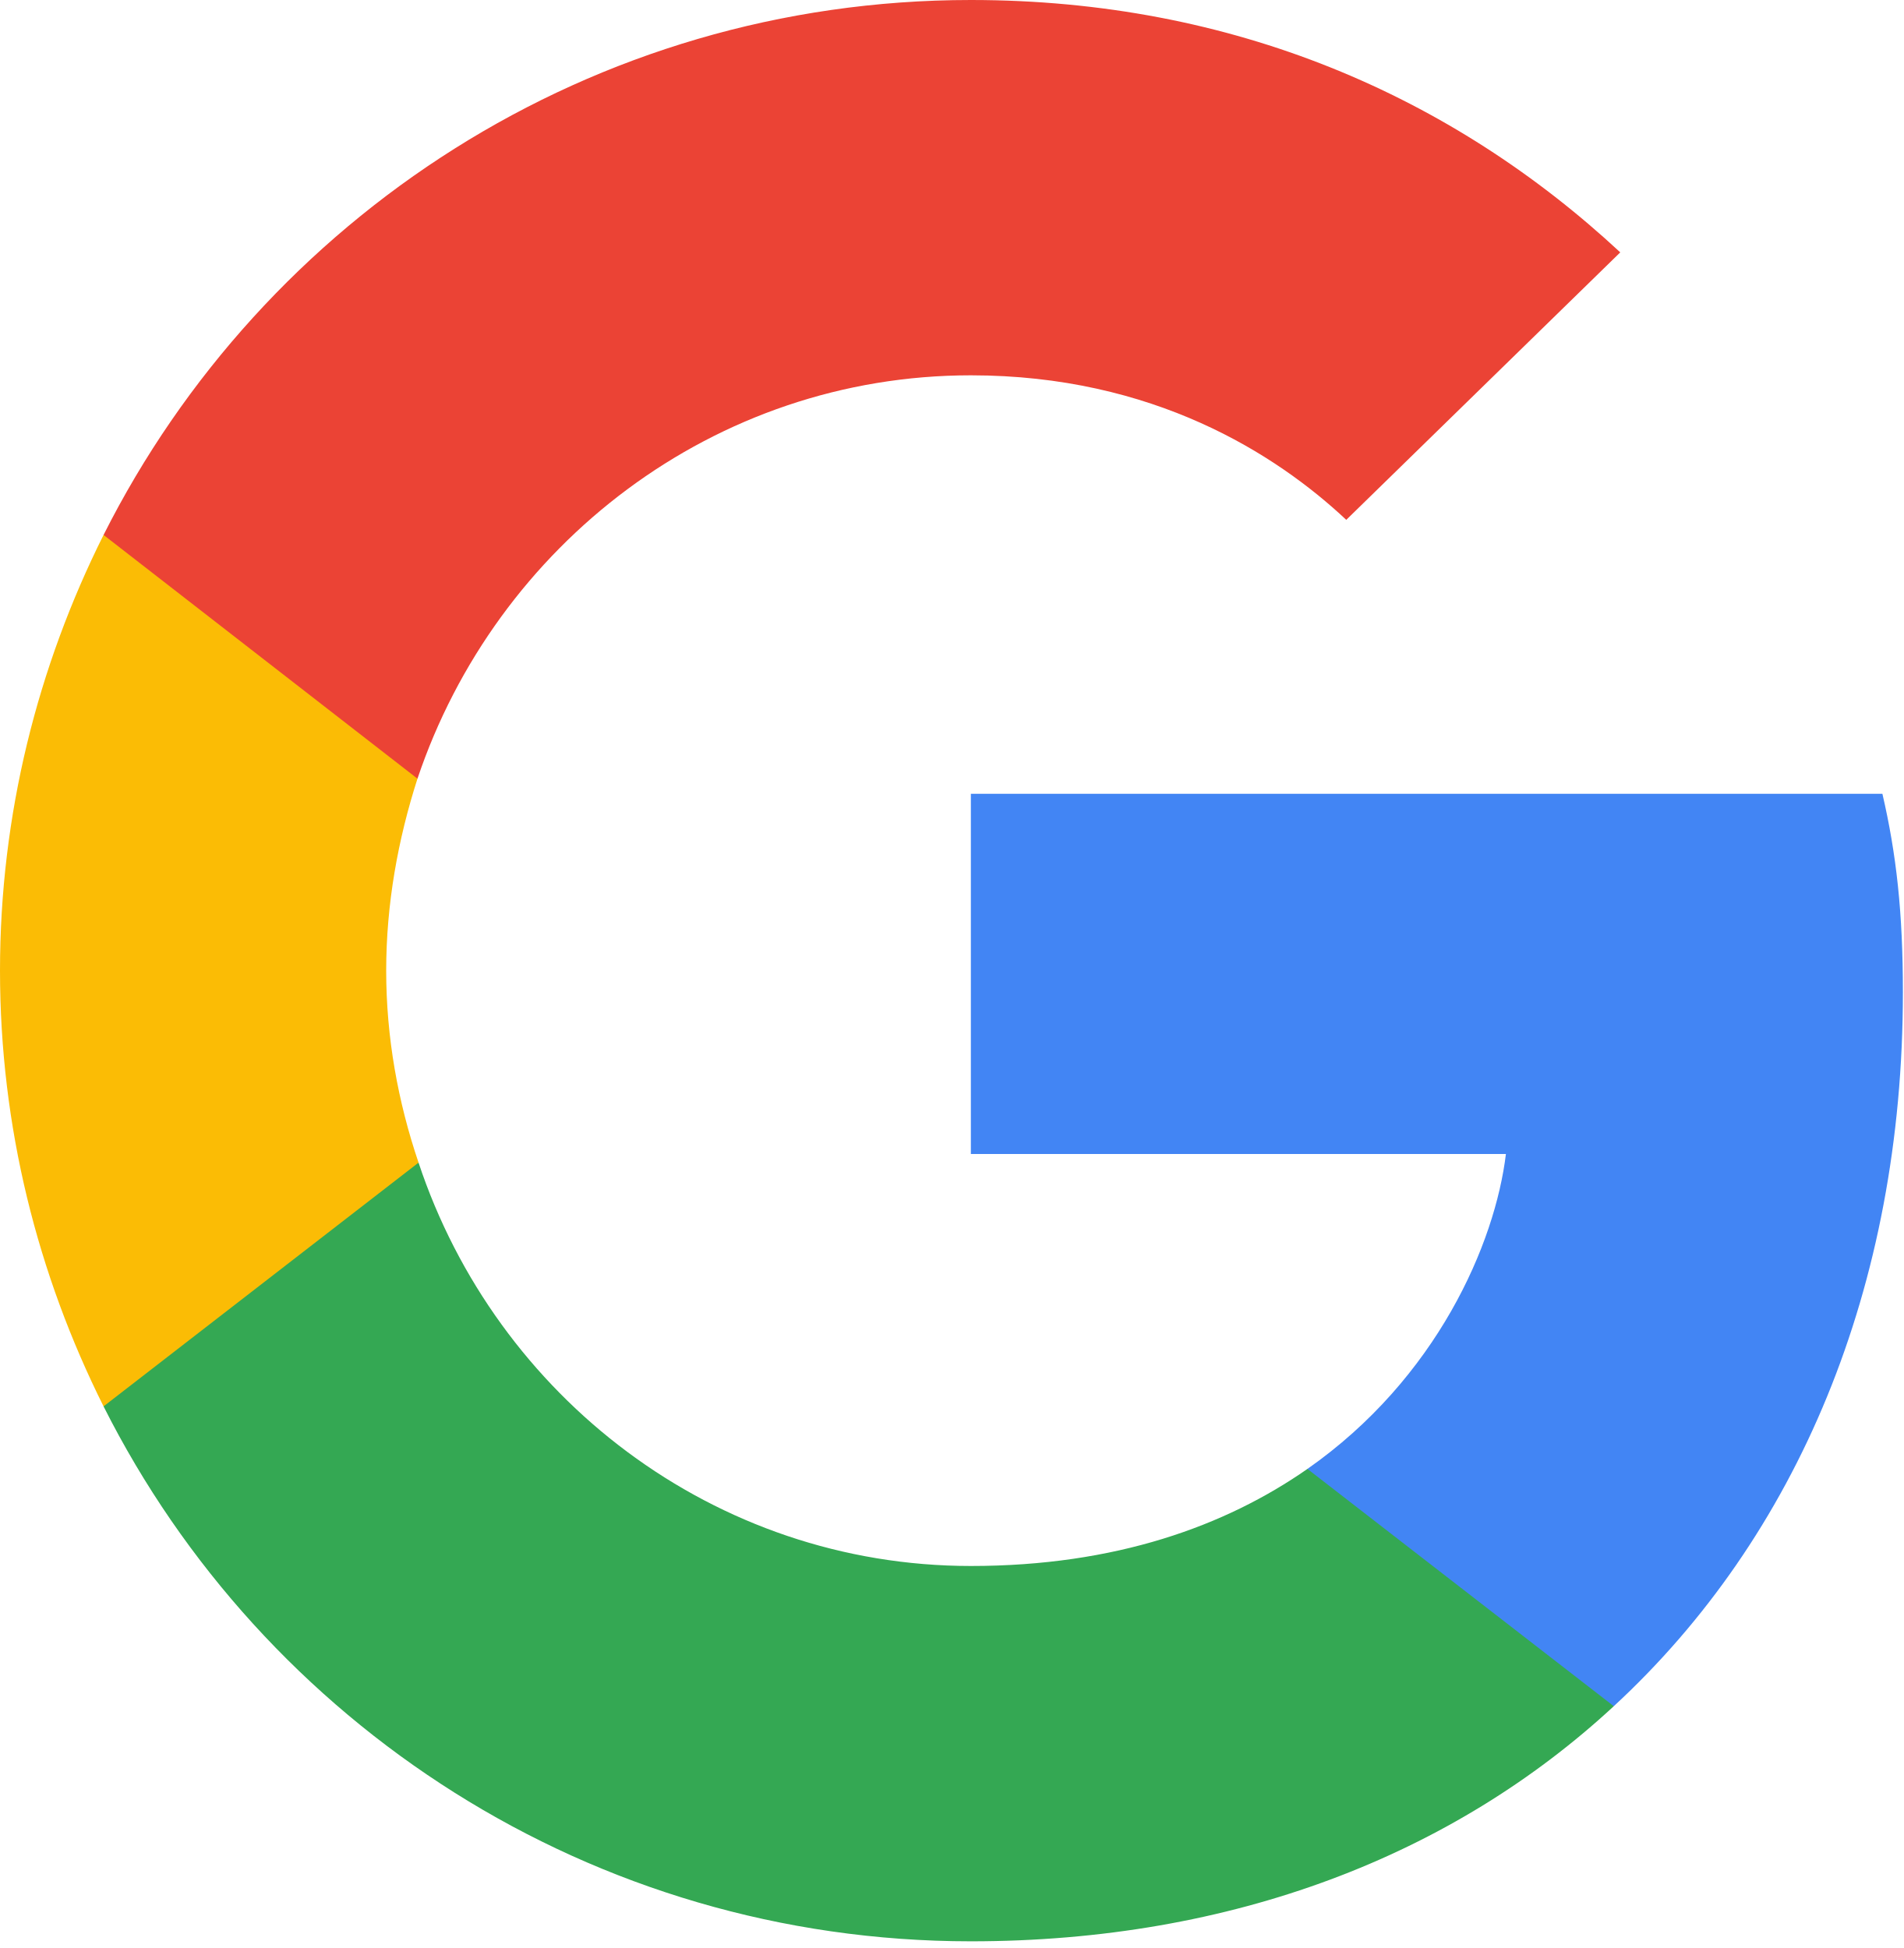
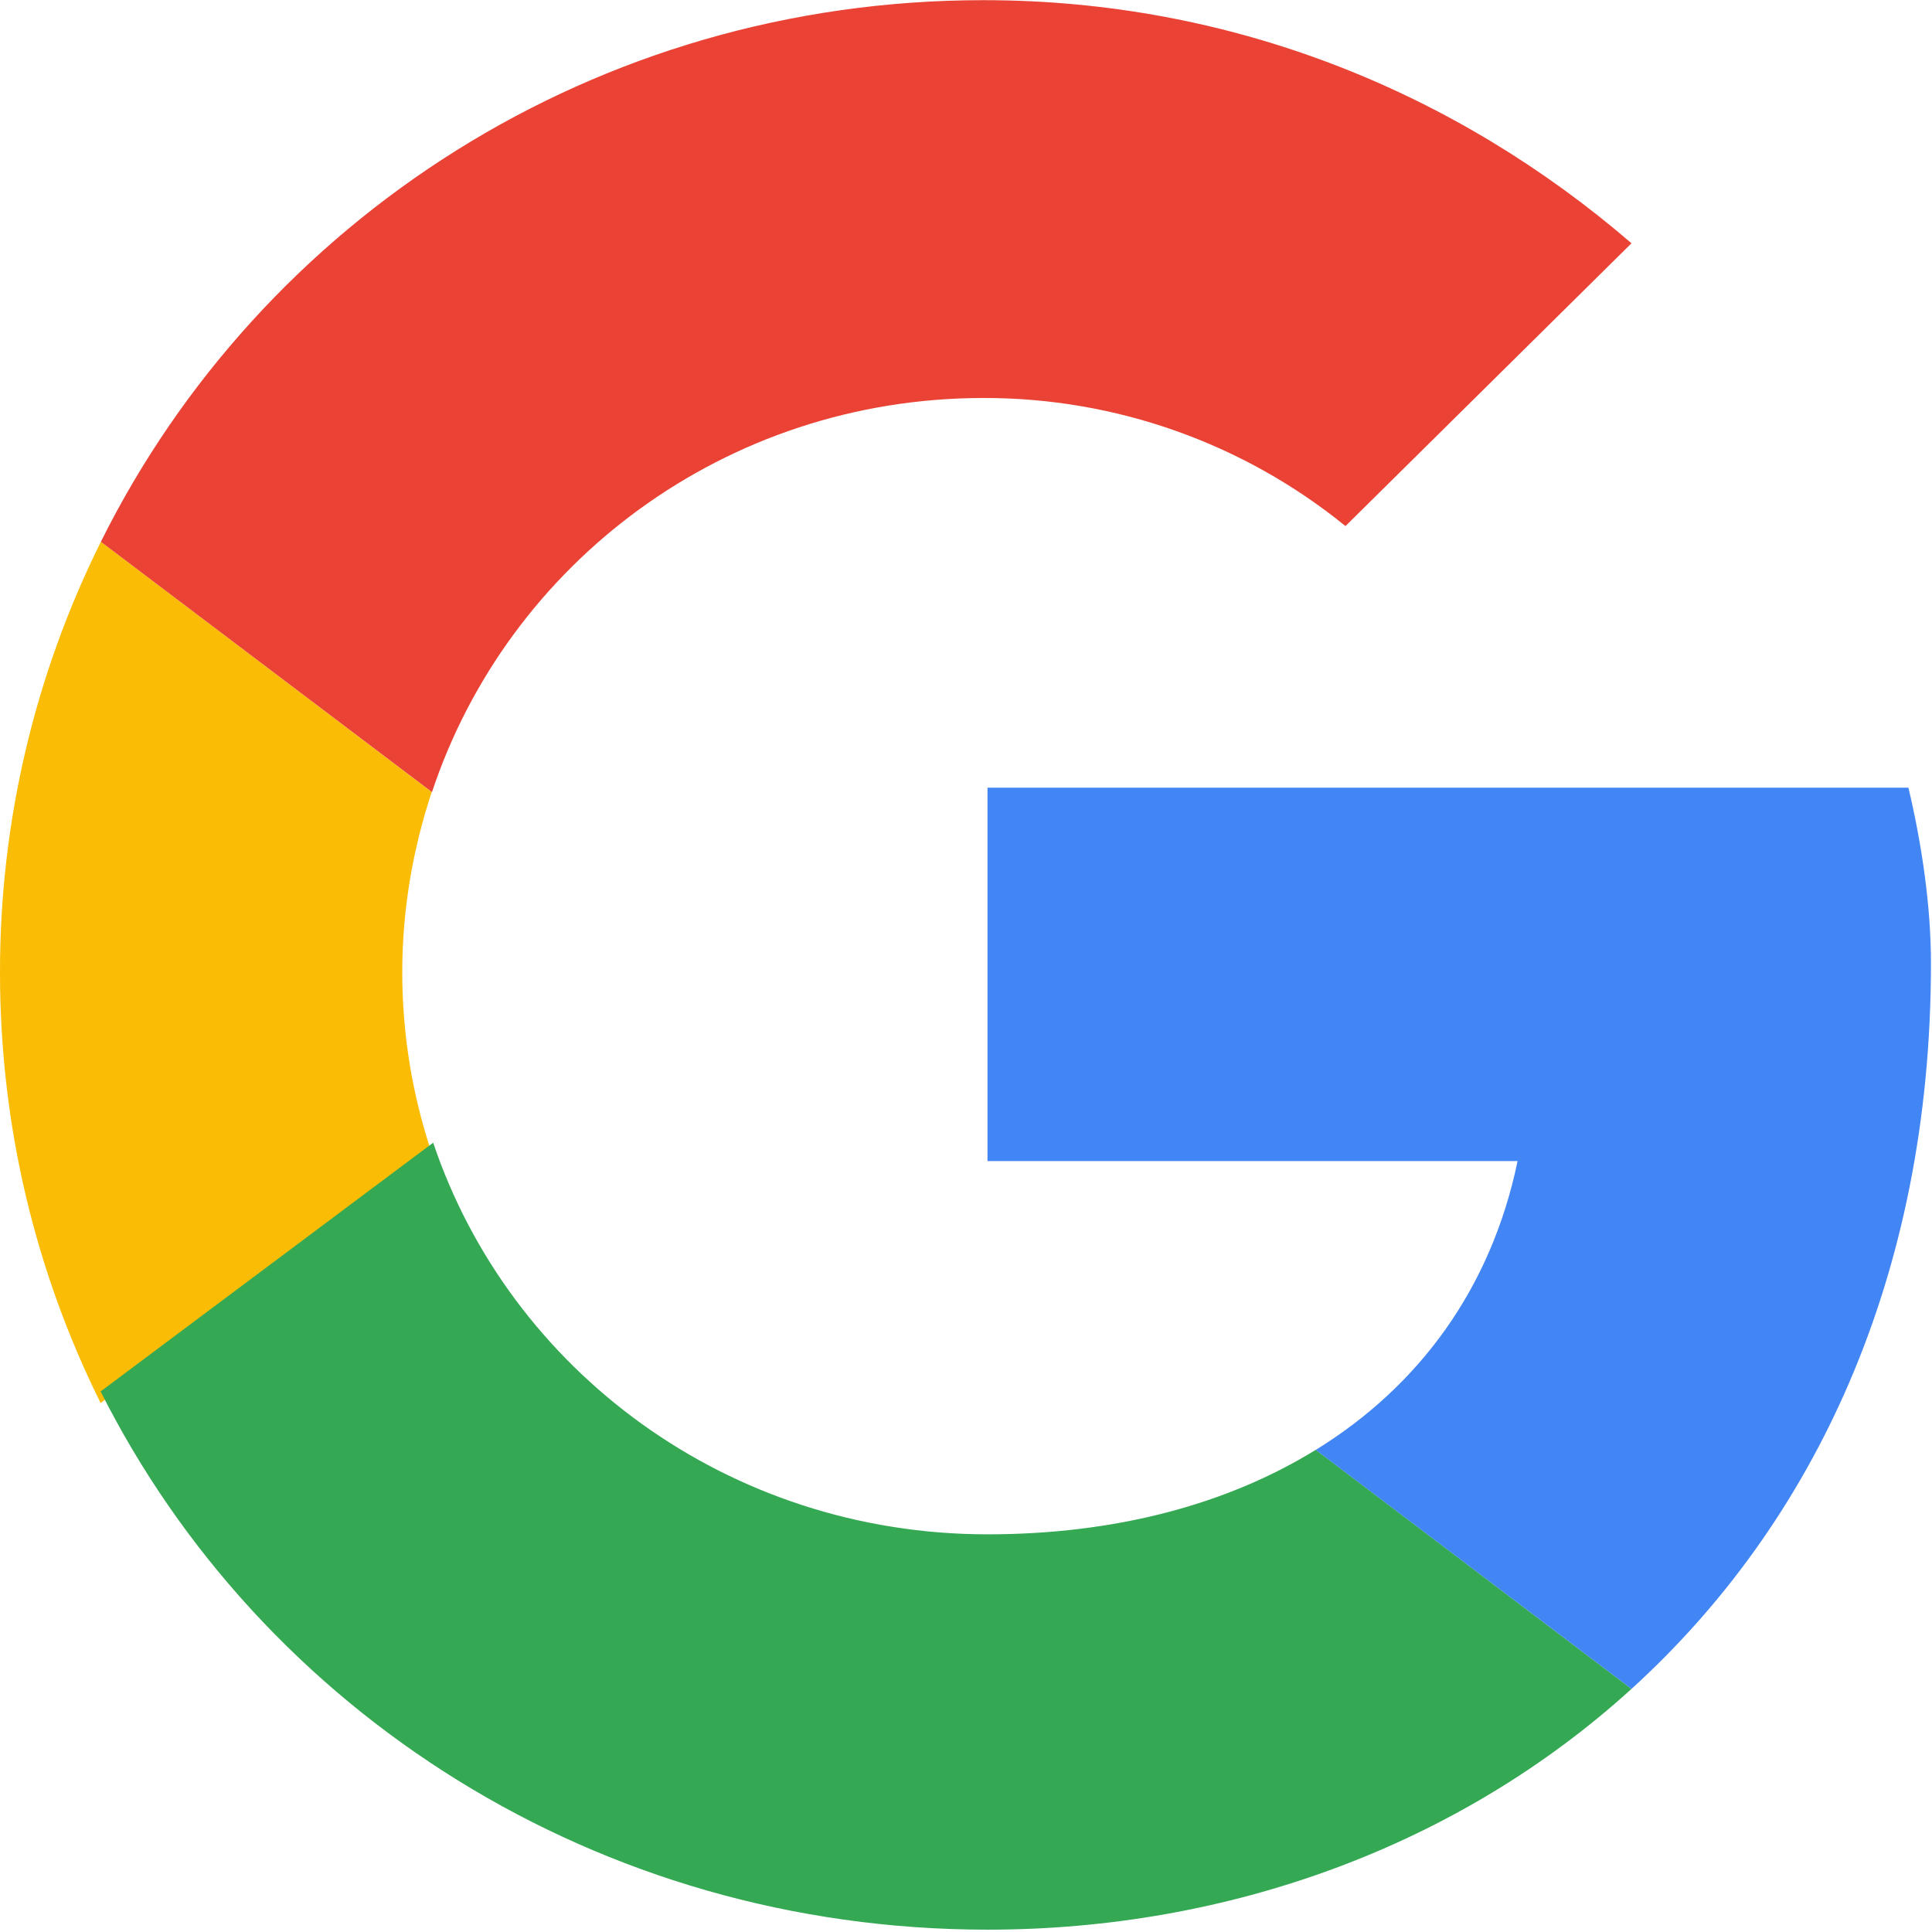
- <svg xmlns="http://www.w3.org/2000/svg" preserveAspectRatio="xMidYMid" viewBox="0 0 256 262">
-   <path fill="#4285F4" d="M255.878 133.451c0-10.734-.871-18.567-2.756-26.69H130.55v48.448h71.947c-1.45 12.04-9.283 30.172-26.69 42.356l-.244 1.622 38.755 30.023 2.685.268c24.659-22.774 38.875-56.282 38.875-96.027" />
-   <path fill="#34A853" d="M130.55 261.1c35.248 0 64.839-11.605 86.453-31.622l-41.196-31.913c-11.024 7.688-25.82 13.055-45.257 13.055-34.523 0-63.824-22.773-74.269-54.25l-1.531.13-40.298 31.187-.527 1.465C35.393 231.798 79.49 261.1 130.55 261.1" />
-   <path fill="#FBBC05" d="M56.281 156.37c-2.756-8.123-4.351-16.827-4.351-25.82 0-8.994 1.595-17.697 4.206-25.82l-.073-1.73L15.26 71.312l-1.335.635C5.077 89.644 0 109.517 0 130.55s5.077 40.905 13.925 58.602l42.356-32.782" />
-   <path fill="#EB4335" d="M130.55 50.479c24.514 0 41.05 10.589 50.479 19.438l36.844-35.974C195.245 12.91 165.798 0 130.55 0 79.49 0 35.393 29.301 13.925 71.947l42.211 32.783c10.59-31.477 39.891-54.251 74.414-54.251" />
+ <svg xmlns="http://www.w3.org/2000/svg" t="1751478991261" class="icon" viewBox="0 0 1024 1024" version="1.1" p-id="13742" width="200" height="200">
+   <path d="M213.206 515.499c0-33.493 5.632-65.621 15.616-95.701L53.462 287.147A511.061 511.061 0 0 0 0 515.499c0 82.048 19.2 159.403 53.333 228.139l175.36-132.864a302.08 302.08 0 0 1-15.488-95.275z" fill="#FBBC05" p-id="13743" />
+   <path d="M521.259 210.944a303.36 303.36 0 0 1 191.872 67.883l151.595-149.888c-92.373-79.616-210.816-128.853-343.467-128.853C315.264 0.085 138.24 116.736 53.462 287.147L228.95 419.84c40.405-121.515 155.605-208.896 292.352-208.896" fill="#EA4335" p-id="13744" />
+   <path d="M523.478 813.227c-137.472 0-253.227-86.784-293.888-207.573l-176.256 131.84c85.163 169.387 263.083 285.269 470.144 285.269 127.701 0 249.685-44.373 341.248-127.616l-167.339-126.72c-47.189 29.141-106.667 44.8-173.952 44.8" fill="#34A853" p-id="13745" />
+   <path d="M1023.446 510.635c0-30.293-4.779-62.891-11.947-93.141h-488.107v197.888h280.96c-13.995 67.499-52.224 119.339-106.965 153.088l167.339 126.677c96.171-87.381 158.72-217.6 158.72-384.512z" fill="#4285F4" p-id="13746" />
</svg>
